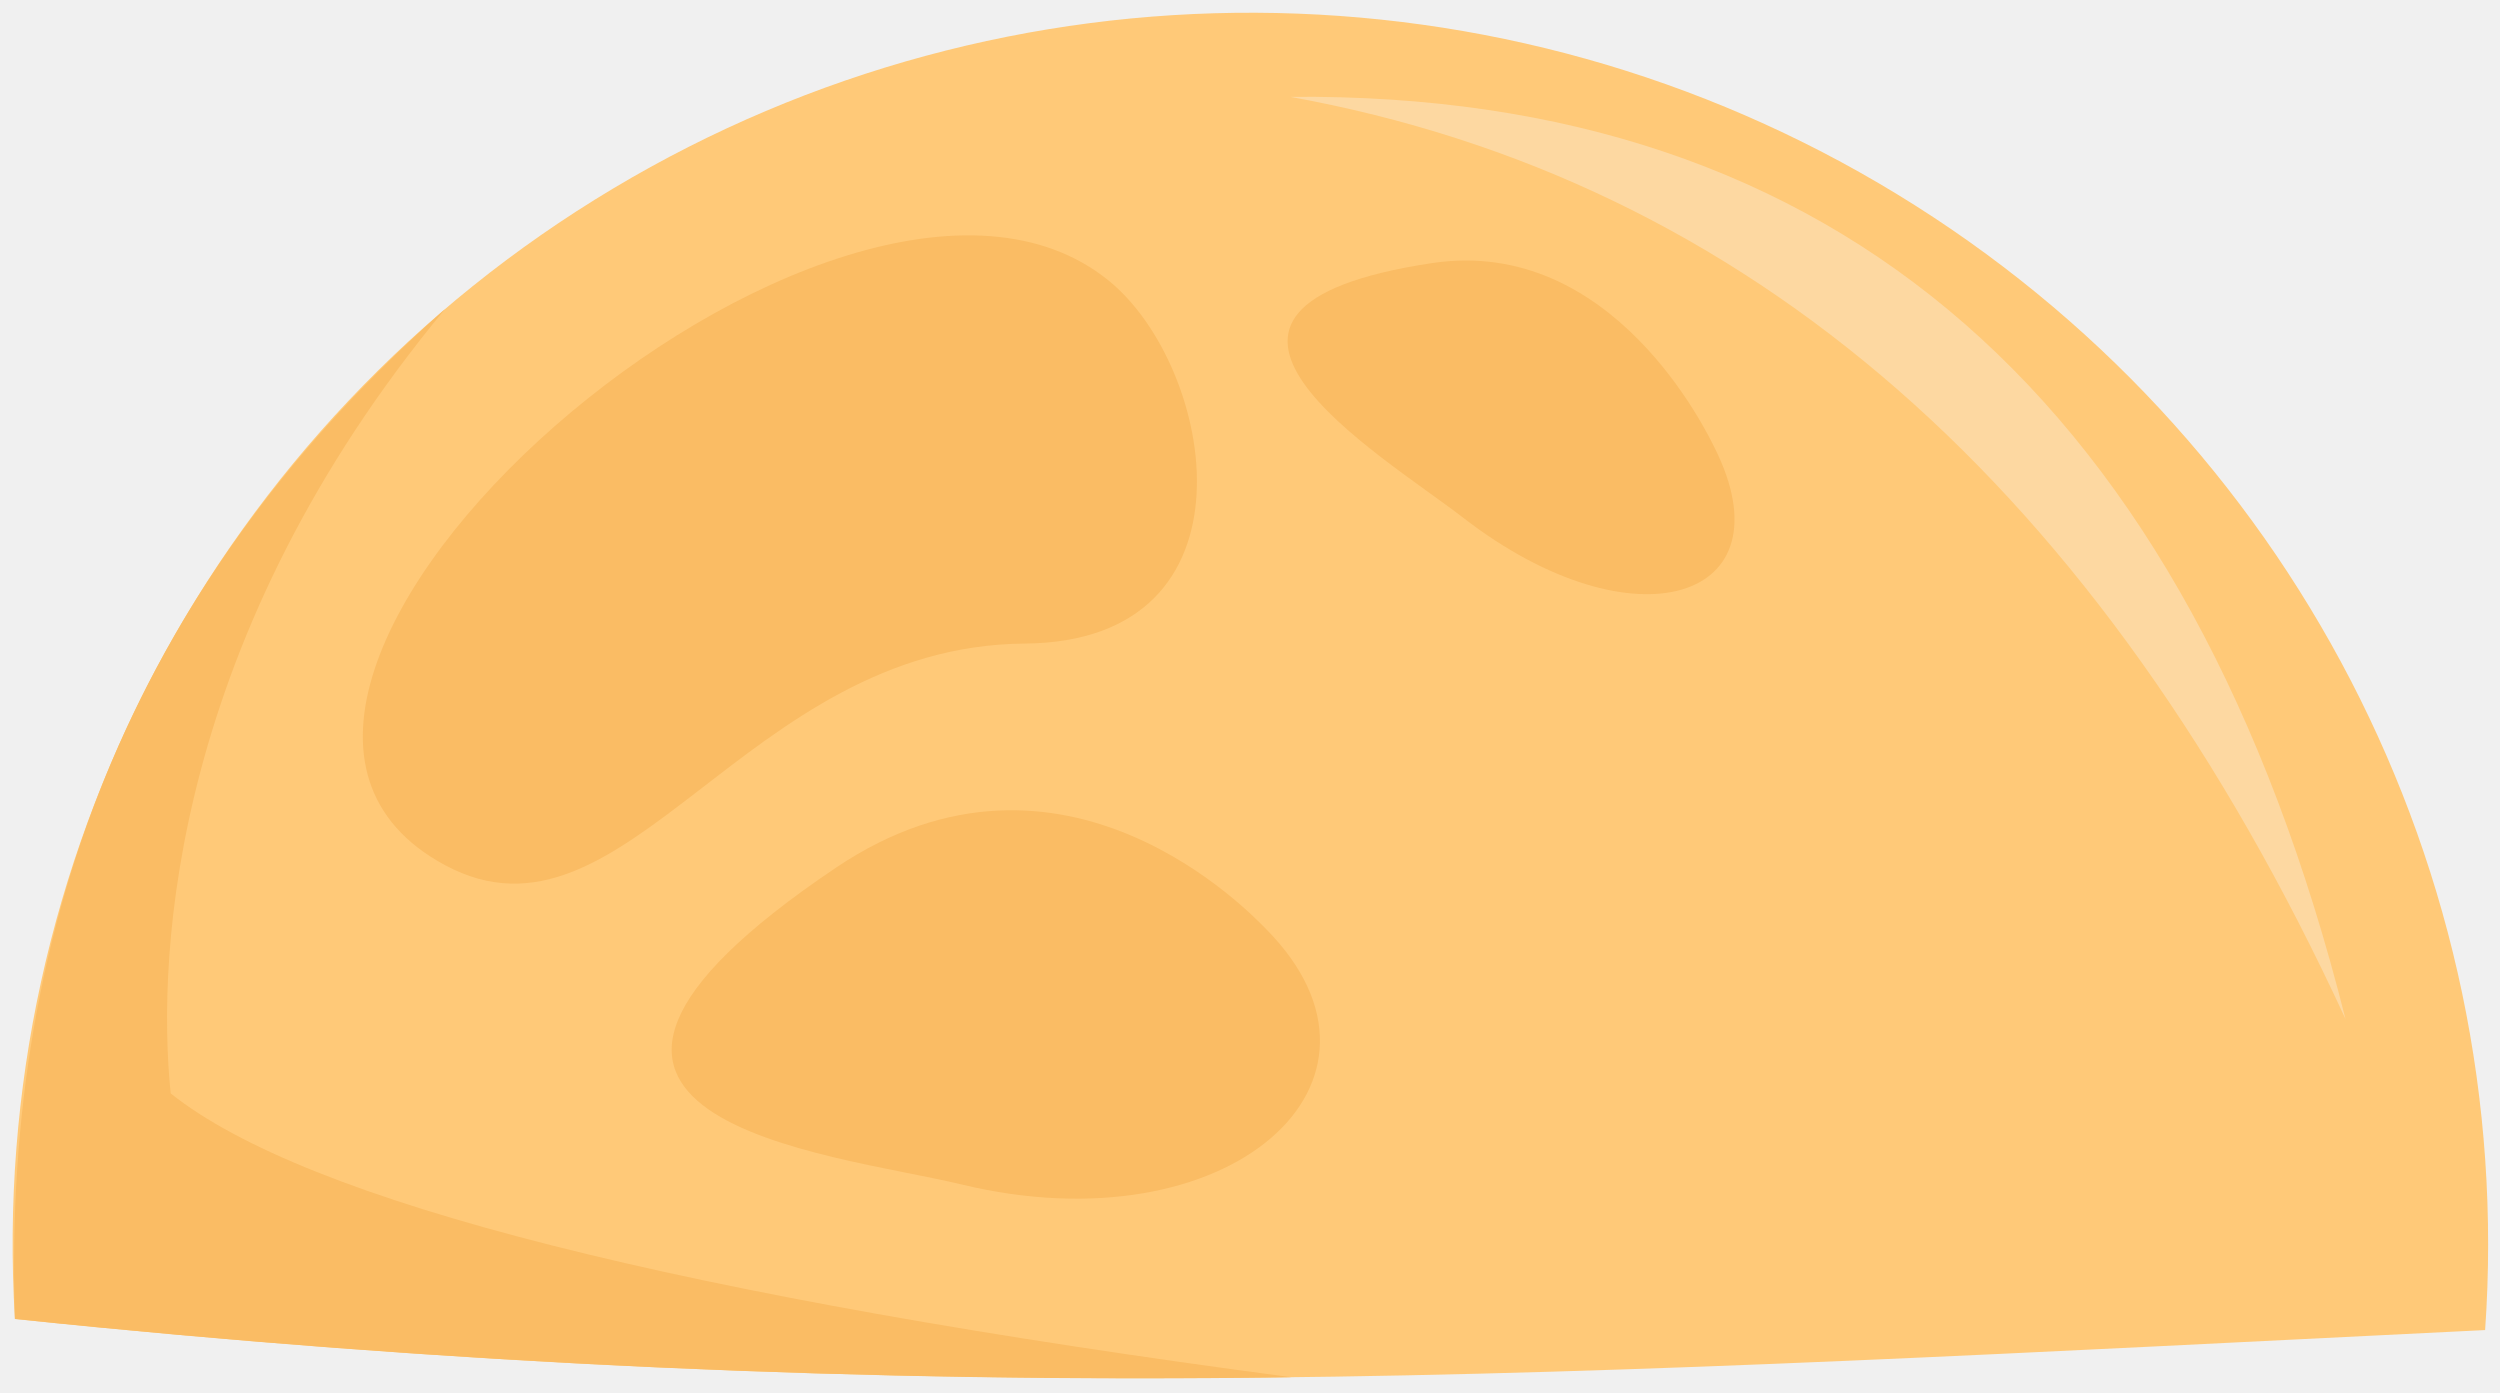
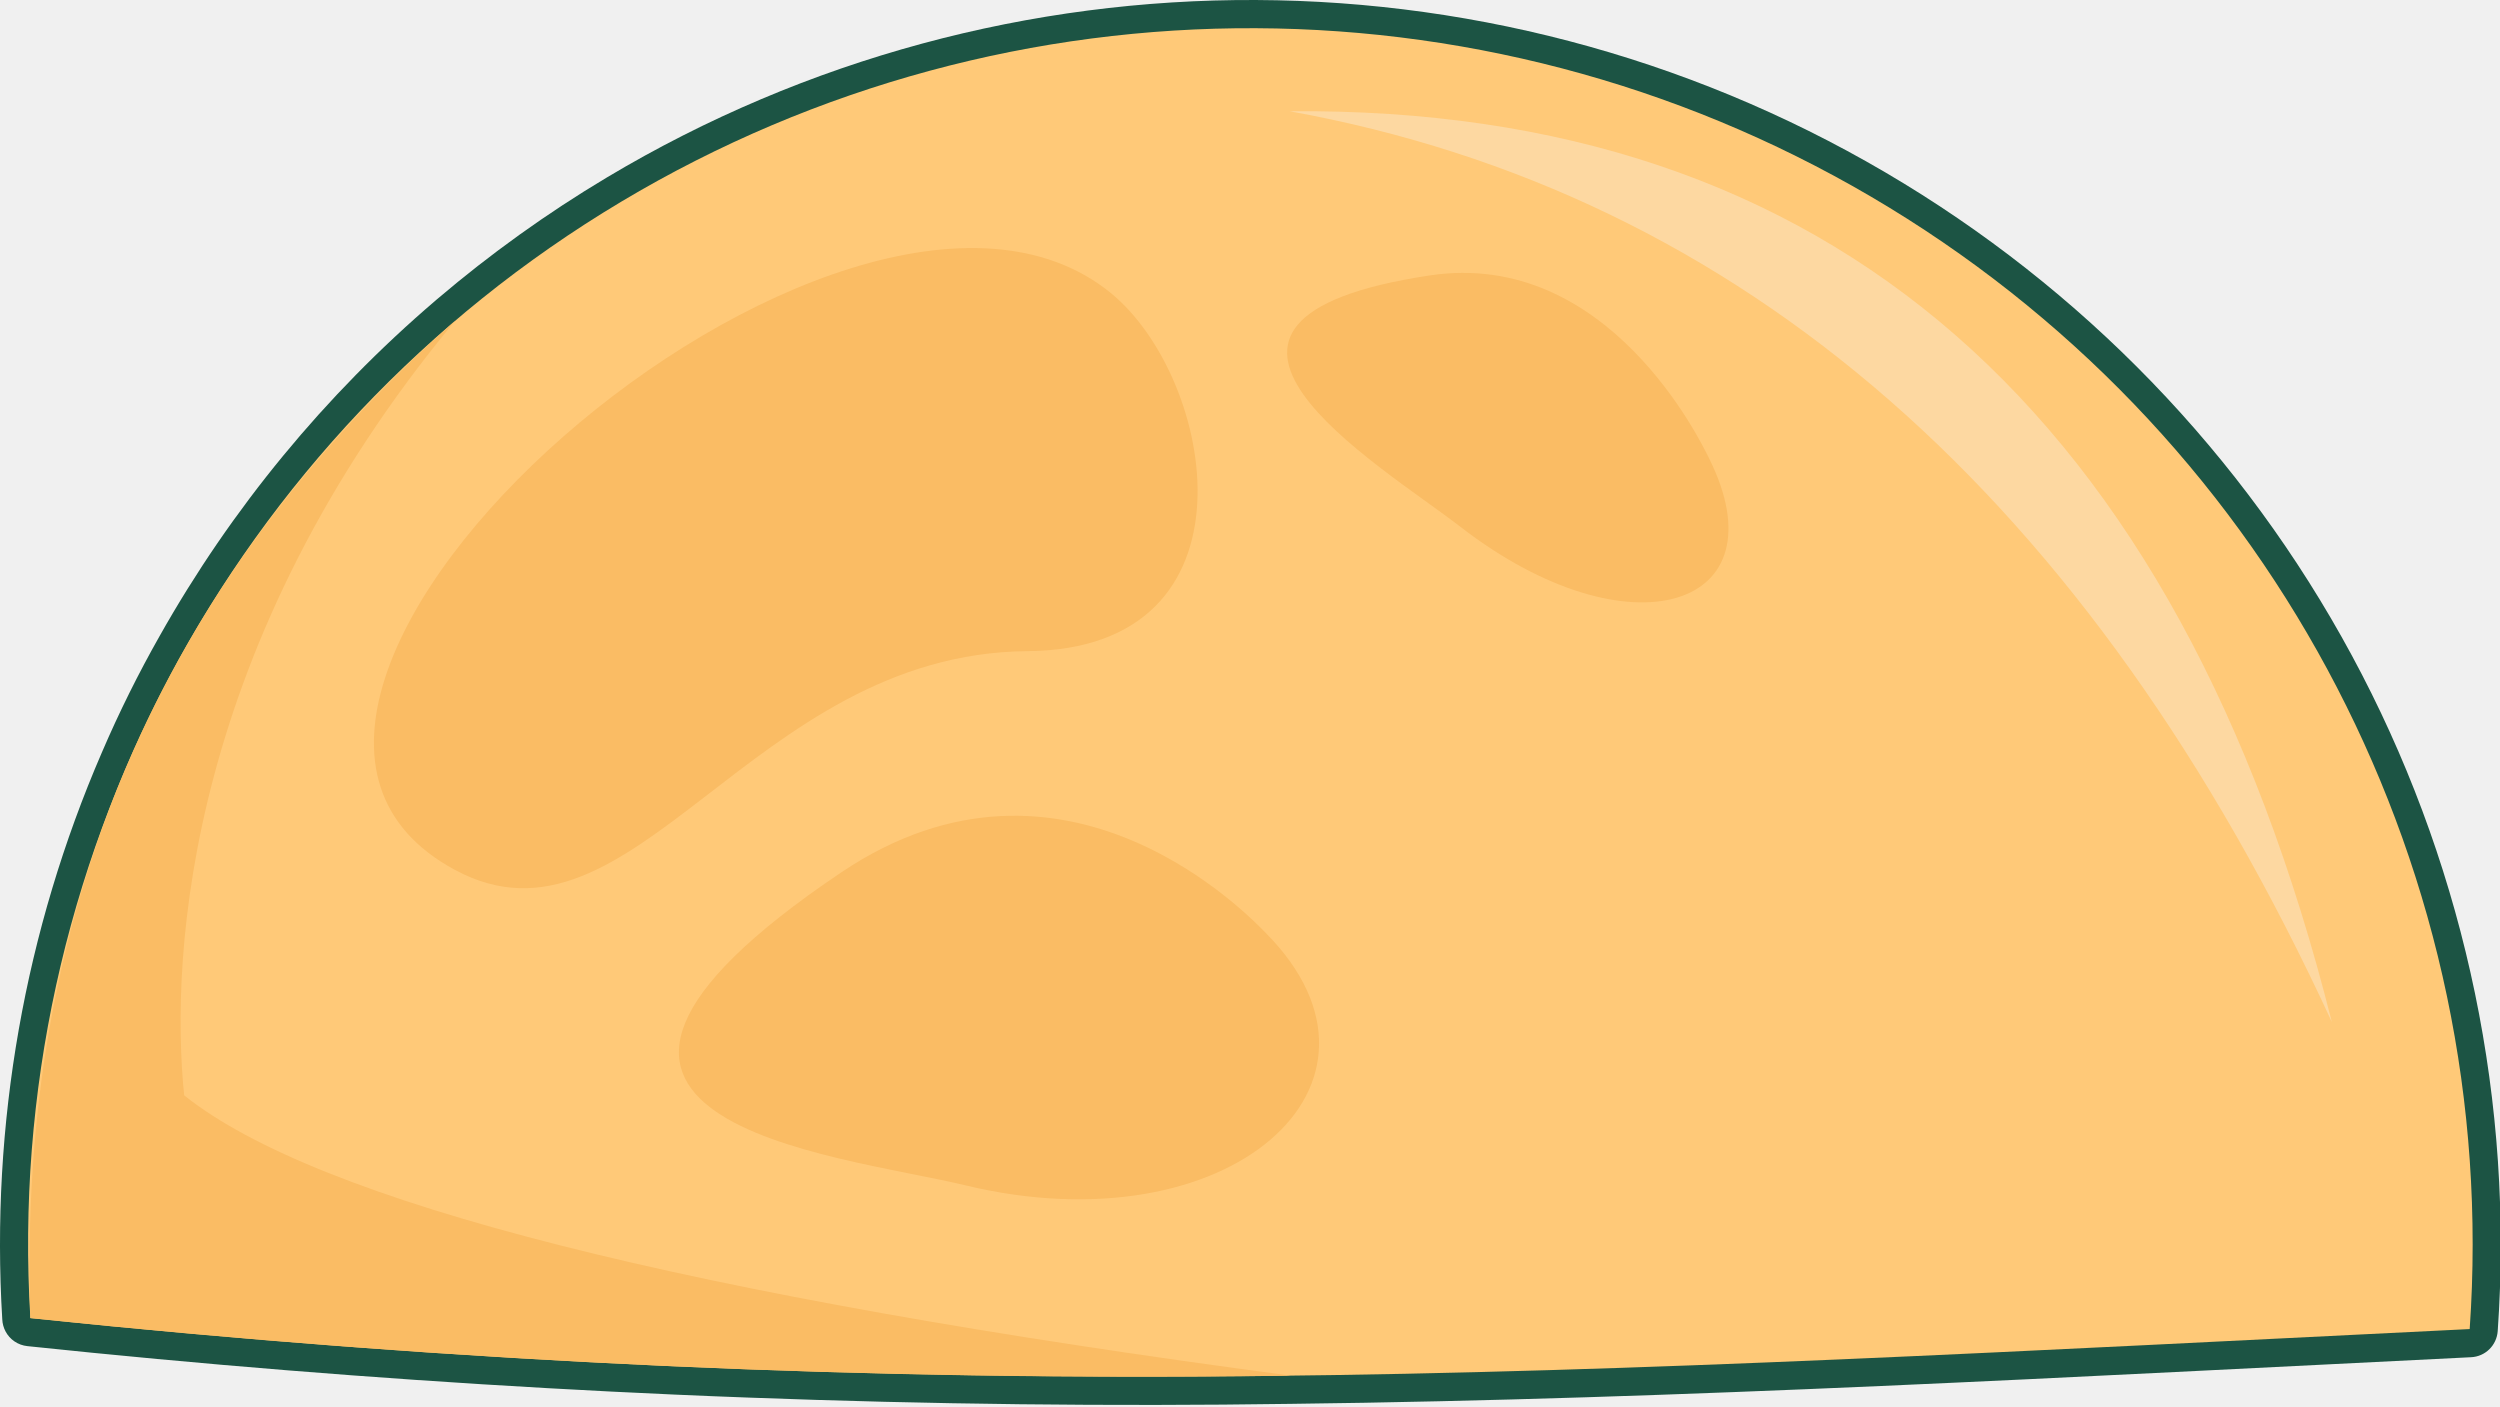
- <svg xmlns="http://www.w3.org/2000/svg" width="158" height="88" viewBox="0 0 158 88" fill="none">
-   <path fill-rule="evenodd" clip-rule="evenodd" d="M0.942 83.358C60.16 89.495 99.782 86.868 157.06 84.06C159.089 55.11 144.765 27.441 119.9 12.277C95.033 -2.887 63.756 -3.028 38.753 11.912C13.75 26.852 -0.824 54.391 0.942 83.358H0.942Z" fill="#FFC978" />
-   <path fill-rule="evenodd" clip-rule="evenodd" d="M28.128 54.68C7.655 43.68 53.12 3.993 70.065 17.731C76.806 23.197 79.921 40.551 64.755 40.674C47.018 40.818 39.531 60.806 28.128 54.68Z" fill="#FABC64" />
-   <path fill-rule="evenodd" clip-rule="evenodd" d="M108.353 28.278C113.214 37.947 103.288 41.075 92.487 32.731C87.19 28.638 71.529 19.485 90.501 16.628C101.941 14.904 107.887 27.351 108.353 28.278H108.353Z" fill="#FABC64" />
-   <path fill-rule="evenodd" clip-rule="evenodd" d="M80.024 58.724C89.577 68.383 77.647 78.93 60.772 74.859C52.497 72.862 29.007 70.86 52.843 54.83C67.216 45.164 79.108 57.797 80.024 58.724V58.724Z" fill="#FABC64" />
-   <path fill-rule="evenodd" clip-rule="evenodd" d="M0.942 83.358C27.988 86.202 54.881 87.43 81.622 87.042C42.952 81.924 19.34 75.944 10.787 69.102C9.854 59.98 11.061 40.101 28.129 19.53C9.15 36.27 0.087 57.546 0.942 83.358H0.942Z" fill="#FABC64" />
-   <path fill-rule="evenodd" clip-rule="evenodd" d="M148.236 64.402C138.376 25.246 116.144 5.818 81.54 6.12C110.493 11.363 132.725 30.79 148.236 64.402Z" fill="#FDD8A1" />
+ <svg xmlns="http://www.w3.org/2000/svg" width="160" height="90" viewBox="0 0 160 90" fill="none">
+   <g clip-path="url(#clip0_37_613)">
+     <g clip-path="url(#clip1_37_613)">
+       <path fill-rule="evenodd" clip-rule="evenodd" d="M0.145 84.431C-0.61 71.962 1.591 59.547 6.522 48.151C7.622 45.587 8.854 43.111 10.208 40.72C14.814 32.537 20.807 25.272 27.889 19.221C27.907 19.205 27.924 19.19 27.942 19.174C27.968 19.151 27.995 19.129 28.022 19.108C31.391 16.241 35.006 13.648 38.834 11.361C64.406 -3.92 96.399 -3.777 121.834 11.734C134.291 19.331 144.439 30.18 151.161 43.166C157.85 56.087 160.873 70.656 159.854 85.186C159.789 86.103 159.062 86.818 158.148 86.862C132.991 88.096 107.796 89.543 82.606 89.847C71.05 90.014 59.49 89.879 47.941 89.447C46.356 89.389 44.77 89.325 43.184 89.254C40.467 89.134 37.752 88.996 35.037 88.842C23.928 88.216 12.835 87.318 1.768 86.154C1.765 86.154 1.761 86.153 1.757 86.153C1.14 86.089 0.626 85.725 0.353 85.208C0.23 84.975 0.156 84.712 0.145 84.431Z" fill="#1C5444" />
+       <path fill-rule="evenodd" clip-rule="evenodd" d="M1.942 84.358C61.16 90.495 100.782 87.868 158.06 85.06C160.089 56.11 145.765 28.441 120.9 13.277C96.033 -1.887 64.756 -2.028 39.753 12.912C14.75 27.852 0.176 55.391 1.942 84.358H1.942Z" fill="#FFC978" />
+       <path fill-rule="evenodd" clip-rule="evenodd" d="M29.128 55.68C8.655 44.68 54.12 4.993 71.065 18.731C77.806 24.197 80.921 41.551 65.755 41.674C48.018 41.818 40.531 61.806 29.128 55.68Z" fill="#FABC64" />
+       <path fill-rule="evenodd" clip-rule="evenodd" d="M109.353 29.278C114.214 38.947 104.288 42.075 93.487 33.731C88.19 29.638 72.529 20.485 91.501 17.628C102.941 15.904 108.887 28.351 109.353 29.278H109.353Z" fill="#FABC64" />
+       <path fill-rule="evenodd" clip-rule="evenodd" d="M81.024 59.724C90.577 69.383 78.647 79.93 61.772 75.859C53.497 73.862 30.007 71.86 53.843 55.83C68.216 46.164 80.108 58.797 81.024 59.724V59.724Z" fill="#FABC64" />
+       <path fill-rule="evenodd" clip-rule="evenodd" d="M1.942 84.358C28.988 87.202 55.881 88.43 82.622 88.042C43.952 82.924 20.34 76.944 11.787 70.102C10.854 60.979 12.061 41.101 29.129 20.53C10.149 37.27 1.087 58.546 1.942 84.358H1.942Z" fill="#FABC64" />
+       <path fill-rule="evenodd" clip-rule="evenodd" d="M149.236 65.402C139.376 26.246 117.144 6.818 82.54 7.12C111.493 12.363 133.725 31.79 149.236 65.402Z" fill="#FDD8A1" />
+     </g>
+   </g>
+   <defs>
+     <clipPath id="clip0_37_613">
+       <rect width="160" height="90" fill="white" />
+     </clipPath>
+     <clipPath id="clip1_37_613">
+       <rect width="160.047" height="89.917" fill="white" />
+     </clipPath>
+   </defs>
</svg>
